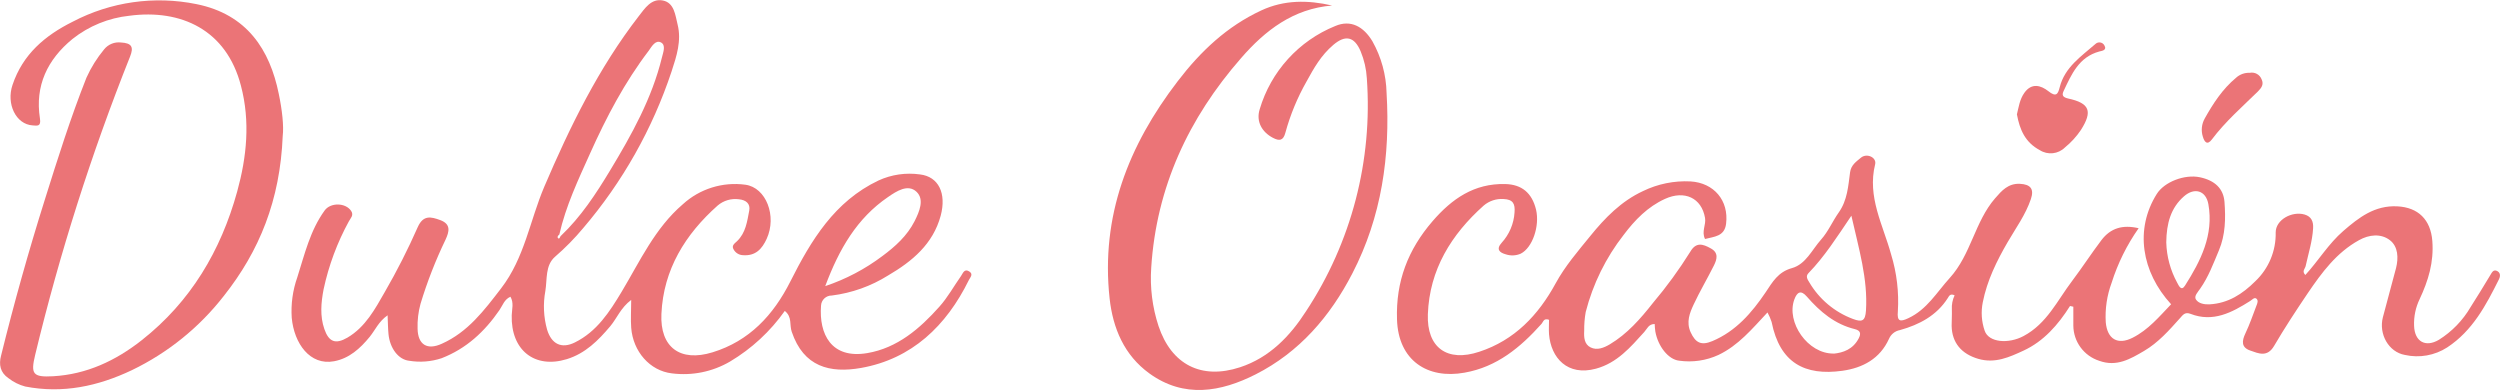
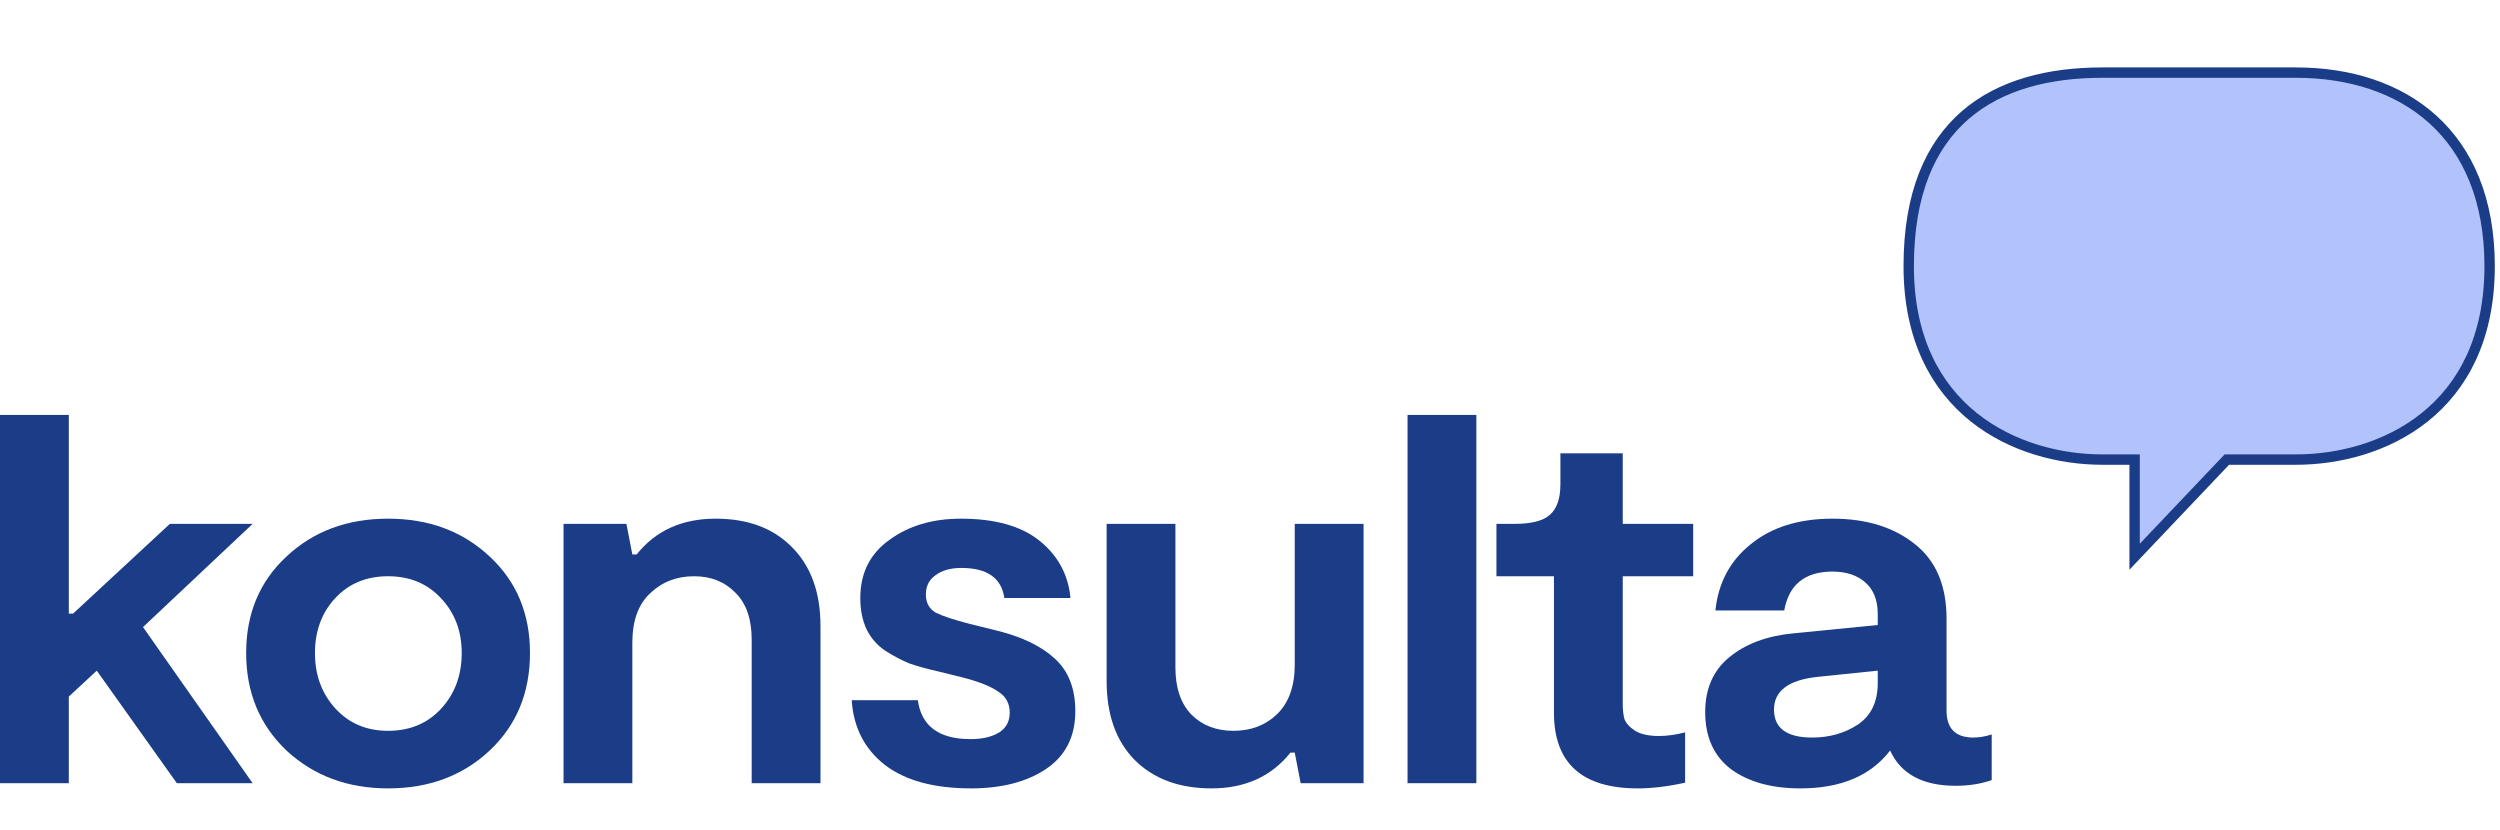
- <svg xmlns="http://www.w3.org/2000/svg" id="Capa_1" data-name="Capa 1" viewBox="0 0 666.03 103.89">
-   <defs>
-     <style>.cls-1{fill:#eb7477;}</style>
-   </defs>
-   <path class="cls-1" d="M595.84,117.05c-3.16,5-7,9.4-12.39,11.89-3.75,1.73-7.59,3.5-12.06,2.19s-7-4.28-7.09-8.77c0-1.45.11-2.92.06-4.37a7.71,7.71,0,0,1,.73-3.78c-1.18-.59-1.51.25-1.79.69-3,4.72-7.62,7.13-12.77,8.57a3.93,3.93,0,0,0-2.92,2.33c-2.42,5.32-7,7.75-12.42,8.51-10,1.39-16.67-2.08-18.85-13a14.33,14.33,0,0,0-1.1-2.54c-4.13,4.41-7.75,8.79-13.06,11.32a18.73,18.73,0,0,1-10.48,1.53c-2.88-.32-5.63-3.82-6.34-7.77a18.32,18.32,0,0,1-.17-2c-1.64,0-2,1.28-2.79,2.14-3.67,4.05-7.2,8.22-12.85,9.76-7.61,2.07-12-2.9-12.51-9.17-.09-1.31,0-2.64,0-3.85-1.43-.54-1.54.58-2,1.08-5.61,6.27-11.88,11.48-20.5,13-9.86,1.79-17.66-3.23-18-14.16-.34-10.12,2.91-18.59,9.47-26.19,5.19-6,11.09-10.09,19.33-9.9,4.43.1,7.16,2.34,8.25,6.85,1,4.34-.95,10.12-4.09,11.7a5.56,5.56,0,0,1-4,.17c-1.59-.43-2.67-1.32-1.08-3.07a13.19,13.19,0,0,0,3.43-8.08c.18-2.28-.37-3.48-2.94-3.58a7.39,7.39,0,0,0-5.28,1.75C431,98,425.19,107.37,424.76,119.24c-.33,8.92,5.15,12.85,13.7,10,9.38-3.07,15.72-9.74,20.33-18.2,2.53-4.64,6-8.65,9.28-12.68,3.85-4.75,8.18-9.22,14-11.92a25.93,25.93,0,0,1,12.65-2.58c6.27.37,10.25,5.1,9.49,11.28-.41,3.43-3.23,3.42-5.61,4.06-1-2,.33-3.79,0-5.62-.92-5.34-5.47-7.42-10.65-5.07-4.64,2.11-8.05,5.65-11,9.56a56.05,56.05,0,0,0-10.14,20.59,26.44,26.44,0,0,0-.4,5c-.1,1.71,0,3.59,1.72,4.43s3.51.11,5.09-.82c4.66-2.78,8.17-6.8,11.48-11a117.64,117.64,0,0,0,10-13.72c1.53-2.61,3.37-2,5.39-.87,2.2,1.17,1.7,2.93.87,4.59-1.74,3.49-3.75,6.86-5.4,10.4-1.06,2.28-2,4.66-.81,7.34,1.32,2.89,2.86,3.63,5.81,2.39,6.29-2.65,10.52-7.57,14.19-13,1.83-2.73,3.29-5.41,7-6.44s5.35-4.9,7.77-7.61c1.9-2.12,3.05-4.89,4.72-7.24,2.28-3.22,2.51-7,3-10.66.26-2,1.7-2.89,2.87-3.89,1.58-1.34,4.26-.09,3.81,1.74-2.16,8.69,2.11,16.18,4.25,24a42.68,42.68,0,0,1,1.8,15.2c-.25,2.68.61,2.83,2.77,1.81,5-2.32,7.57-6.89,11.06-10.73,5.68-6.26,6.65-14.95,12.07-21.21,1.81-2.09,3.5-4,6.6-3.87,2.85.14,3.86,1.36,2.94,4.07-1.41,4.17-4,7.7-6.19,11.47-2.9,5-5.47,10.2-6.62,16a14.48,14.48,0,0,0,.5,7.6c1.07,3.16,6.33,3.56,10.34,1.43,6.26-3.33,9-9.48,13-14.75,2.68-3.55,5.09-7.28,7.77-10.82,2.45-3.22,5.65-4.16,9.91-3.17a53,53,0,0,0-7.2,14.55,25.81,25.81,0,0,0-1.56,10.52c.41,4.49,3.18,6.12,7.15,4.11,4.18-2.1,7.11-5.63,10.26-8.92-7.92-8.64-9.71-20-3.83-29.37,2-3.22,7.42-5.33,11.52-4.46,3.95.84,6.26,3,6.53,6.58.33,4.36.26,8.76-1.48,12.88-1.47,3.49-2.78,7.06-5,10.22-.57.84-1.73,2-1.12,2.89.72,1.1,2.33,1.35,3.64,1.28,4.93-.28,8.72-2.72,12.18-6.16a17.38,17.38,0,0,0,5.42-13c0-3.39,4.35-5.73,7.69-4.77,1.83.53,2.38,1.88,2.28,3.63-.19,3.48-1.26,6.78-2,10.15-.16.68-1.06,1.32-.07,2.33,3.5-3.81,6.19-8.34,10.12-11.73,4.13-3.57,8.34-6.86,14.38-6.56,5.56.28,8.89,3.54,9.33,9.22s-1.08,10.59-3.38,15.5a15,15,0,0,0-1.48,7.13c.15,4.16,3,5.82,6.59,3.72a25.4,25.4,0,0,0,8.47-8.74c1.8-2.8,3.53-5.66,5.25-8.51.42-.7.81-1.53,1.73-1.13s1.05,1.3.56,2.27c-3.45,6.91-7,13.67-13.78,18.13a14.84,14.84,0,0,1-11.27,2c-4.35-.78-7-5.56-5.87-10s2.39-8.74,3.51-13.13c.69-2.73.56-5.75-1.63-7.44-2.38-1.84-5.56-1.51-8.24,0-6,3.31-9.91,8.63-13.63,14.1-3.12,4.62-6.19,9.29-9,14.09-1.81,3.06-4.1,2-6.34,1.21-2.43-.84-2.25-2.55-1.28-4.59,1.13-2.38,2-4.91,2.93-7.36.27-.65.55-1.41,0-1.87s-1.14.29-1.67.62c-4.88,3.08-9.89,5.76-15.9,3.42-1.49-.58-2.06.34-2.78,1.14-2.91,3.25-5.82,6.55-9.61,8.76-3.62,2.12-7.27,4.29-11.9,2.62a9.94,9.94,0,0,1-6.92-9.42c0-1.66,0-3.31,0-5ZM537.59,93c-3.84,5.69-7.14,10.88-11.44,15.31-.81.83-.25,1.67.23,2.44A22.72,22.72,0,0,0,538,120.5c2.44.91,3.29.59,3.48-2.25C542,109.79,539.58,101.84,537.59,93Zm83.89,7.12a23.7,23.7,0,0,0,2.91,10.73c.39.69,1.05,2.4,2.08.77,4.19-6.59,7.69-13.51,6.23-21.68-.65-3.66-3.71-4.56-6.51-2.1C622.68,90.91,621.54,95.05,621.48,100.09Zm-88.61,29.63c2.5-.25,5.14-1.13,6.67-4.07.7-1.33.42-2.1-1-2.46-5.35-1.3-9.31-4.65-12.81-8.67-1.61-1.86-2.61-1.19-3.33.74C520.14,121.36,526,129.84,532.87,129.72Z" transform="translate(-44.36 -35.53)" />
-   <path class="cls-1" d="M253.44,118.36a47.82,47.82,0,0,1-14.59,13.49A24.52,24.52,0,0,1,223.36,135c-5.88-.68-10.36-5.84-10.84-12.15-.17-2.23,0-4.49,0-7.42-2.8,2.11-3.8,4.88-5.57,7-3.22,3.82-6.63,7.25-11.58,8.78-8.58,2.64-14.94-2.4-14.68-11.7.05-1.62.61-3.28-.34-4.93-1.64.71-2.09,2.34-2.93,3.56-3.95,5.75-8.84,10.28-15.43,12.83a18.09,18.09,0,0,1-8.63.67c-2.87-.31-5.14-3.34-5.5-7.11-.15-1.53-.15-3.07-.24-5-2.37,1.64-3.3,3.93-4.77,5.74-2.54,3.11-5.46,5.75-9.49,6.5-6.43,1.21-10.65-4.75-11.28-11.58a27.11,27.11,0,0,1,1.49-10.8c1.95-6.12,3.41-12.46,7.29-17.8,1.58-2.17,5.6-2.08,7.06.15.75,1.15-.18,1.93-.61,2.74a66.76,66.76,0,0,0-6.74,18.12c-.68,3.54-1,7.11.2,10.59s3,4.11,6.13,2.3c4.83-2.83,7.39-7.66,10-12.21a178,178,0,0,0,8.76-17.26c1.48-3.27,3.49-2.76,6-1.85,2.93,1.09,2.36,3.11,1.4,5.2a118.76,118.76,0,0,0-6.67,17.1,22.37,22.37,0,0,0-.78,6.63c.08,4.25,2.55,5.8,6.47,4,6.95-3.11,11.27-8.88,15.79-14.76,6.25-8.13,7.66-18.06,11.49-27.06,6.84-16,14.47-31.62,25.2-45.48,1.57-2,3.3-4.75,6.39-4.14s3.32,4,3.94,6.44c1.07,4.29-.29,8.42-1.61,12.45a124.78,124.78,0,0,1-23.54,41.74,65.9,65.9,0,0,1-7.5,7.63c-2.67,2.32-2.07,6-2.59,9.12a22.78,22.78,0,0,0,.47,10.33c1.17,3.82,3.83,5.16,7.39,3.39,5.87-2.9,9.24-8.13,12.47-13.51,4.88-8.15,8.87-16.94,16.29-23.3a20.6,20.6,0,0,1,16.66-5.21c5.56.75,8.44,8.38,5.69,14.4-1.25,2.74-3,4.65-6.38,4.37a2.93,2.93,0,0,1-2.42-1.5c-.68-1.07.31-1.66.9-2.23,2.33-2.23,2.69-5.27,3.25-8.16.34-1.82-.87-2.82-2.75-3a7.24,7.24,0,0,0-5.65,1.65c-8.66,7.69-14.46,17.07-15,28.87-.42,8.92,5,12.91,13.62,10.25,9.78-3,16.2-9.88,20.74-18.89,5.51-10.93,11.75-21.32,23.48-26.89A19.88,19.88,0,0,1,289.47,82c4.92.59,7.1,5,5.5,11-2.05,7.58-7.62,12.17-14,15.91a36.94,36.94,0,0,1-15,5.35,2.84,2.84,0,0,0-2.88,2.71c-.57,7.52,2.7,14.26,12.32,12.63,8-1.35,14-6.51,19.21-12.36,2.21-2.46,3.83-5.43,5.75-8.15.53-.76.89-2.09,2.23-1.23,1.15.73.21,1.6-.13,2.29-6,12.21-15.2,21-28.69,23.4-8.32,1.47-15.33-.27-18.49-9.63C254.64,122.11,255.47,120,253.44,118.36Zm-59.65-20c5.34-5.07,9.33-11.17,13.1-17.41,5.74-9.51,11.16-19.2,13.82-30.13.34-1.38,1.12-3.3-.29-4S218,47.87,217.22,49c-6.43,8.43-11.33,17.76-15.65,27.39-3.15,7-6.47,14-8.2,21.63-.38.24-.64.72-.29,1S193.57,98.56,193.79,98.32Zm70.44,13.39a53.52,53.52,0,0,0,15.2-8c3.43-2.54,6.6-5.39,8.58-9.28,1.29-2.56,2.67-5.79.54-7.83-2.29-2.19-5.35-.18-7.62,1.39C272.67,93.67,267.92,101.86,264.23,111.71Z" transform="translate(-44.36 -35.53)" />
-   <path class="cls-1" d="M119.68,71.75c-.7,17.16-6.22,30.66-15.7,42.63a68.91,68.91,0,0,1-24.5,19.77c-9,4.28-18.43,6.3-28.41,4.35a12.36,12.36,0,0,1-4.43-2.2c-2.26-1.52-2.61-3.68-2-6q5.18-21,11.67-41.6c3.42-10.92,6.86-21.82,11.08-32.47a33.15,33.15,0,0,1,4.72-7.56,5,5,0,0,1,4.47-1.82C79.4,47,80.07,48,79,50.63a583.43,583.43,0,0,0-25.27,79.44c-1.23,5.1-.65,6,4.76,5.7,8.93-.51,16.66-4.12,23.61-9.59,13.06-10.27,21.11-23.88,25.45-39.62,2.53-9.18,3.52-18.63,1-28.19-3.87-14.94-16-20.45-29.68-18.65a29.37,29.37,0,0,0-15.21,6.2C57,51.39,53.64,58.36,55,67.08c.35,2.25-.73,1.93-1.94,1.86-4.48-.28-7.08-5.76-5.36-10.8C50.43,50,56.33,45,63.71,41.32a49.7,49.7,0,0,1,33-4.69c13.48,2.72,19.54,12.17,21.92,23.91C119.53,64.83,120,69.16,119.68,71.75Z" transform="translate(-44.36 -35.53)" />
-   <path class="cls-1" d="M399.25,37c-10.34.84-17.84,6.63-24.24,14-14,16-22.58,34.41-23.95,55.85A40.74,40.74,0,0,0,353,122.38c3.44,10.28,11.4,14.37,21.7,11,7.87-2.58,13.34-8.28,17.65-15a99.75,99.75,0,0,0,16.15-62,22.14,22.14,0,0,0-1.65-7.18c-1.64-3.87-4-4.5-7.28-1.71s-5.17,6.18-7.12,9.73a59.12,59.12,0,0,0-5.64,13.64c-.57,2.19-1.62,2.29-3.36,1.37-2.87-1.51-4.52-4.31-3.49-7.6a34.5,34.5,0,0,1,20.13-22.17c4.12-1.76,7.53.13,9.9,4.07a29.51,29.51,0,0,1,3.77,13.76c1,16.75-1.31,33-9.11,48.07-5.93,11.5-14.14,21-25.76,26.9-9.27,4.7-19.08,6.45-28.33-.25-6.68-4.84-9.72-12-10.59-20-2.38-21.87,5-40.7,18.13-57.82,6.12-8,13.14-14.64,22.3-18.89C386.48,35.47,392.81,35.52,399.25,37Z" transform="translate(-44.36 -35.53)" />
-   <path class="cls-1" d="M581.69,66c.47-1.9.73-4,2-5.76,1.92-2.69,4.37-2,6.4-.4s2.53.83,3-1.06c1.35-5.36,5.74-8.23,9.55-11.56a1.51,1.51,0,0,1,2.35.4c.79,1.36-.78,1.47-1.36,1.63-5.45,1.49-7.39,6.08-9.5,10.53-.54,1.15-.19,1.67,1.23,2,5.76,1.24,6.52,3.43,3.39,8.36a21.45,21.45,0,0,1-4.27,4.68,5.39,5.39,0,0,1-6.7.71C583.9,73.46,582.45,70.11,581.69,66Z" transform="translate(-44.36 -35.53)" />
-   <path class="cls-1" d="M643.71,54.93a2.79,2.79,0,0,1,3.18,1.76c.64,1.36-.07,2.27-1,3.21-4.22,4.13-8.66,8-12.26,12.78-1.25,1.66-2,.64-2.4-.72a6.1,6.1,0,0,1,.5-4.87c2.24-4,4.73-7.84,8.36-10.86A5.06,5.06,0,0,1,643.71,54.93Z" transform="translate(-44.36 -35.53)" />
+ <svg xmlns="http://www.w3.org/2000/svg" width="241" height="80" viewBox="0 0 241 80" fill="none">
+   <path d="M24.354 50.5L13.784 60.45L24.354 75.5H17.048L9.327 64.65L6.633 67.15V75.5H0V40H6.633V59.15H7.047L16.374 50.5H24.354Z" fill="#1B3C87" />
+   <path d="M37.41 76C33.506 76 30.242 74.783 27.616 72.35C25.026 69.883 23.73 66.75 23.73 62.95C23.73 59.15 25.026 56.05 27.616 53.65C30.207 51.217 33.472 50 37.41 50C41.348 50 44.613 51.217 47.203 53.65C49.794 56.05 51.09 59.15 51.09 62.95C51.09 66.783 49.794 69.917 47.203 72.35C44.613 74.783 41.348 76 37.41 76ZM37.41 70.45C39.517 70.45 41.227 69.733 42.54 68.3C43.853 66.867 44.509 65.083 44.509 62.95C44.509 60.85 43.853 59.1 42.54 57.7C41.227 56.267 39.517 55.55 37.41 55.55C35.303 55.55 33.593 56.267 32.28 57.7C31.002 59.1 30.363 60.85 30.363 62.95C30.363 65.083 31.019 66.867 32.332 68.3C33.645 69.733 35.337 70.45 37.41 70.45Z" fill="#1B3C87" />
+   <path d="M54.326 75.5V50.5H60.388L60.958 53.45H61.373C63.204 51.15 65.743 50 68.99 50C72.099 50 74.552 50.917 76.348 52.75C78.179 54.583 79.094 57.117 79.094 60.35V75.5H72.462V61.65C72.462 59.683 71.944 58.183 70.907 57.15C69.871 56.083 68.541 55.55 66.917 55.55C65.225 55.55 63.808 56.1 62.668 57.2C61.528 58.267 60.958 59.85 60.958 61.95V75.5H54.326Z" fill="#1B3C87" />
+   <path d="M93.608 76C90.049 76 87.286 75.25 85.317 73.75C83.348 72.217 82.277 70.133 82.104 67.5H88.478C88.823 70 90.516 71.25 93.556 71.25C94.661 71.25 95.559 71.05 96.25 70.65C96.976 70.217 97.338 69.567 97.338 68.7C97.338 67.8 96.958 67.117 96.198 66.65C95.473 66.15 94.333 65.7 92.778 65.3L90.343 64.7C89.307 64.467 88.408 64.217 87.648 63.95C86.923 63.65 86.163 63.25 85.368 62.75C84.574 62.217 83.969 61.533 83.555 60.7C83.14 59.833 82.933 58.817 82.933 57.65C82.933 55.25 83.866 53.383 85.731 52.05C87.597 50.683 89.894 50 92.623 50C95.939 50 98.478 50.717 100.24 52.15C102.002 53.583 102.986 55.417 103.194 57.65H96.82C96.544 55.717 95.162 54.75 92.675 54.75C91.638 54.75 90.809 54.983 90.188 55.45C89.566 55.883 89.255 56.5 89.255 57.3C89.255 58.1 89.566 58.683 90.188 59.05C90.844 59.383 91.949 59.75 93.504 60.15L95.939 60.75C98.427 61.35 100.327 62.25 101.639 63.45C102.986 64.65 103.66 66.35 103.66 68.55C103.66 71.017 102.71 72.883 100.81 74.15C98.945 75.383 96.544 76 93.608 76Z" fill="#1B3C87" />
+   <path d="M131.447 50.5V75.5H125.384L124.814 72.55H124.399C122.568 74.85 120.029 76 116.782 76C113.673 76 111.203 75.083 109.372 73.25C107.576 71.417 106.678 68.883 106.678 65.65V50.5H113.31V64.35C113.31 66.317 113.829 67.833 114.865 68.9C115.901 69.933 117.248 70.45 118.907 70.45C120.599 70.45 121.998 69.917 123.104 68.85C124.244 67.75 124.814 66.15 124.814 64.05V50.5H131.447Z" fill="#1B3C87" />
+   <path d="M135.688 75.5V40H142.32V75.5H135.688Z" fill="#1B3C87" />
+   <path d="M157.885 76C152.496 76 149.801 73.567 149.801 68.7V55.55H144.257V50.5H146.019C147.608 50.5 148.73 50.217 149.387 49.65C150.078 49.05 150.423 48.067 150.423 46.7V43.7H156.434V50.5H163.222V55.55H156.434V67.85C156.434 68.417 156.486 68.9 156.589 69.3C156.728 69.7 157.073 70.083 157.626 70.45C158.179 70.783 158.939 70.95 159.906 70.95C160.7 70.95 161.547 70.833 162.445 70.6V75.45C160.787 75.817 159.267 76 157.885 76Z" fill="#1B3C87" />
+   <path d="M190.238 71.1C190.791 71.1 191.378 71 192 70.8V75.2C190.964 75.567 189.806 75.75 188.528 75.75C185.35 75.75 183.243 74.617 182.206 72.35C180.341 74.783 177.456 76 173.553 76C170.789 76 168.561 75.383 166.868 74.15C165.21 72.883 164.381 71.05 164.381 68.65C164.381 66.383 165.158 64.617 166.713 63.35C168.302 62.05 170.375 61.283 172.931 61.05L181.015 60.25V59.2C181.015 57.867 180.617 56.85 179.823 56.15C179.028 55.45 177.975 55.1 176.662 55.1C174.002 55.1 172.447 56.35 171.998 58.85H165.366C165.642 56.183 166.782 54.05 168.786 52.45C170.789 50.817 173.415 50 176.662 50C179.909 50 182.552 50.817 184.59 52.45C186.628 54.05 187.647 56.45 187.647 59.65V68.5C187.647 70.233 188.511 71.1 190.238 71.1ZM181.015 65.85V64.65L175.211 65.25C172.413 65.55 171.014 66.6 171.014 68.4C171.014 70.2 172.24 71.1 174.693 71.1C176.351 71.1 177.819 70.683 179.097 69.85C180.376 68.983 181.015 67.65 181.015 65.85Z" fill="#1B3C87" />
+   <path d="M202.667 7H221.333C231.643 7 240 12.833 240 25.652C240 39.667 229.5 44.304 221.333 44.304H214.667L205.778 53.667V44.304H202.667C194.5 44.304 184 39.637 184 25.652C184 11.667 192.357 7 202.667 7Z" fill="#B2C3FB" stroke="#1B3C87" />
</svg>
